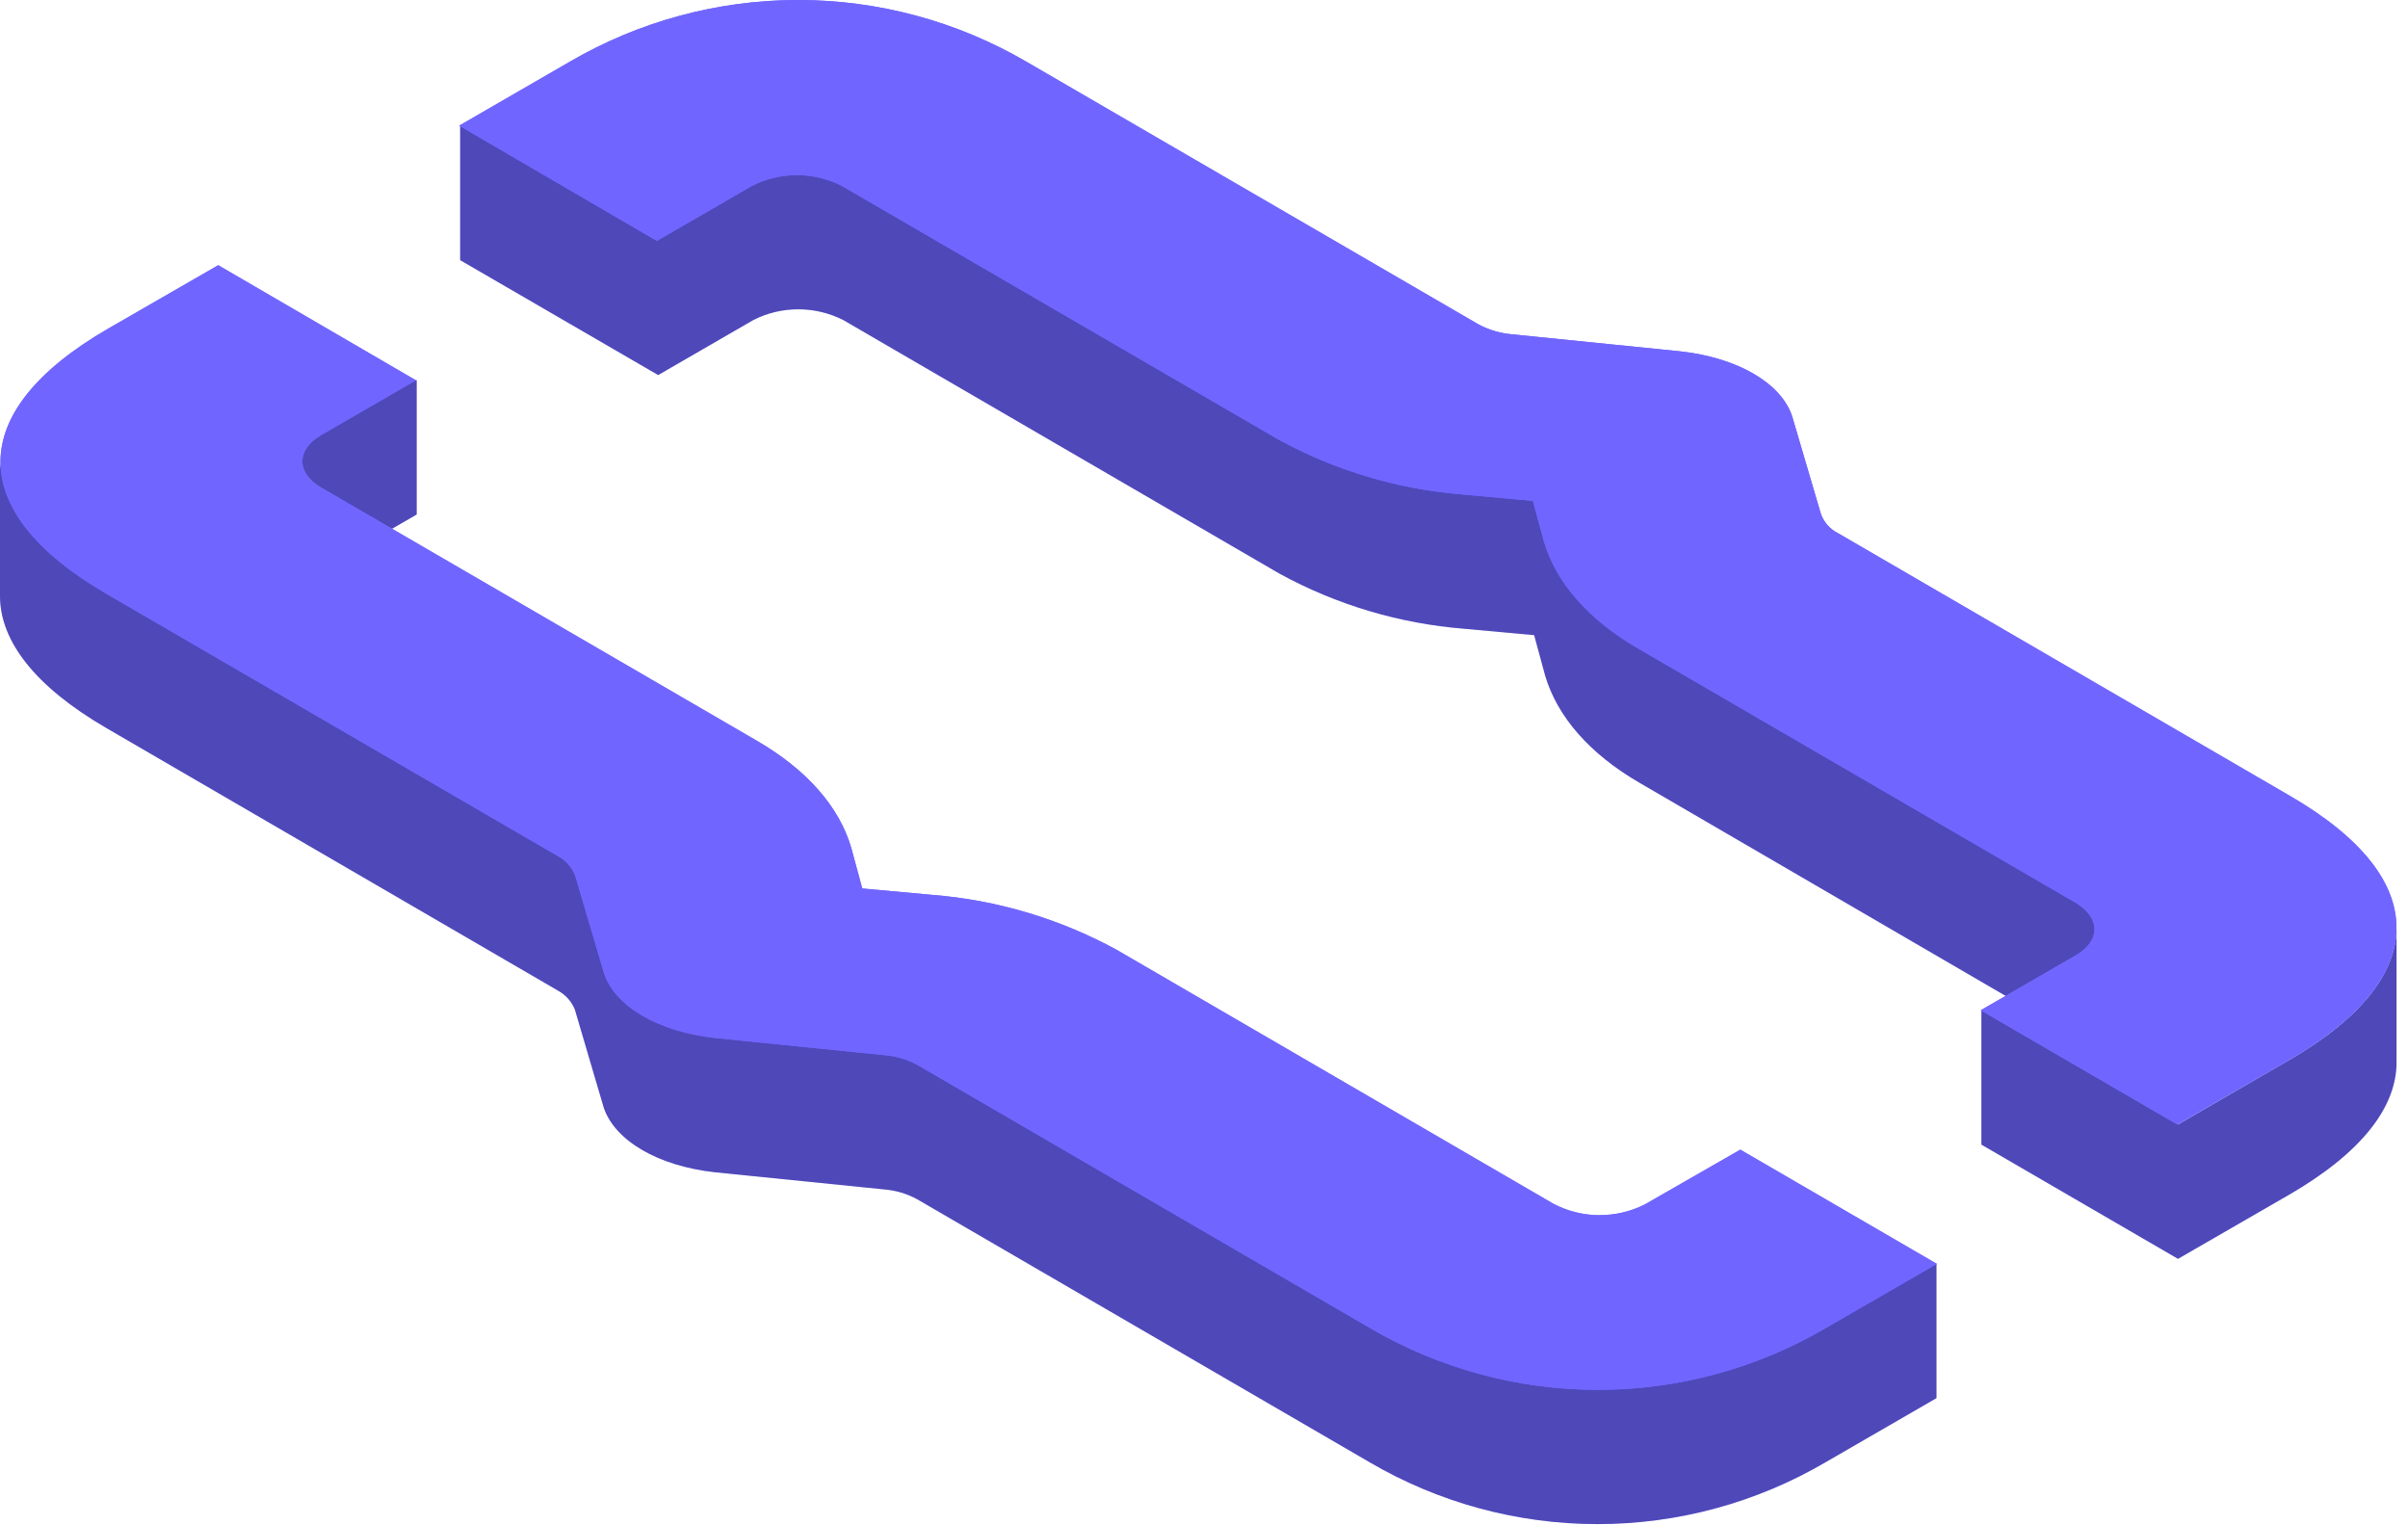
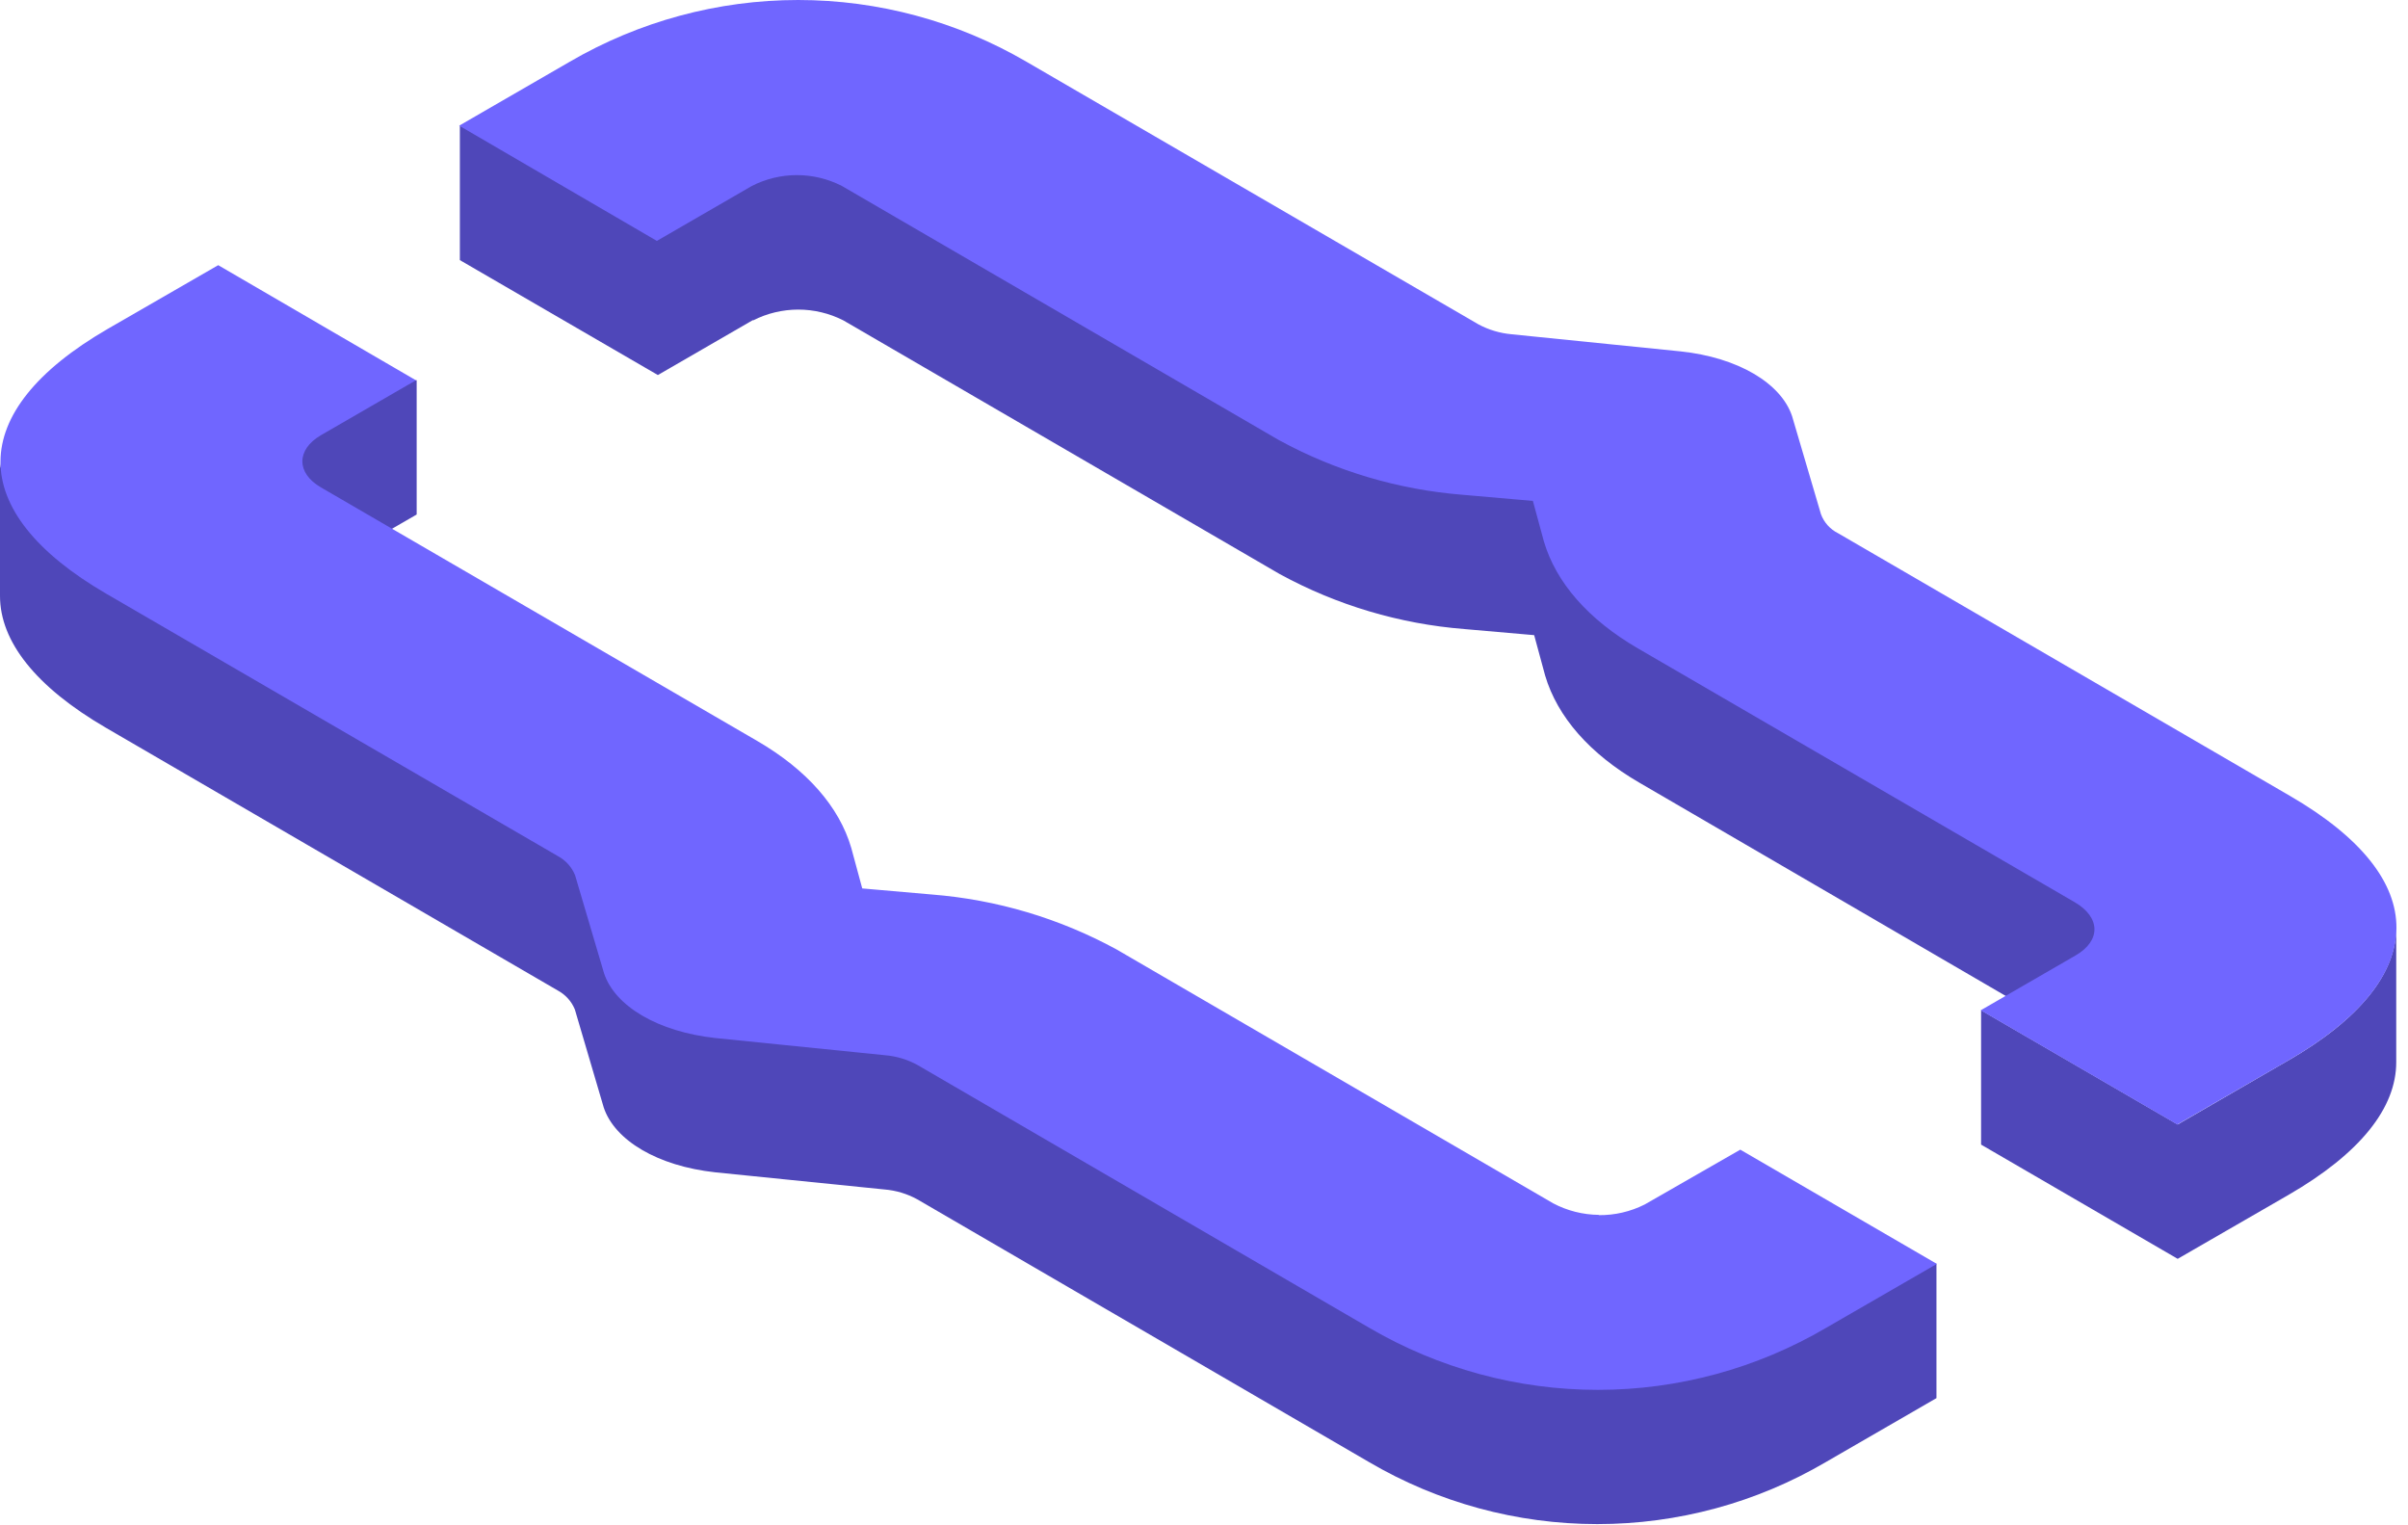
- <svg xmlns="http://www.w3.org/2000/svg" xmlns:xlink="http://www.w3.org/1999/xlink" width="79" height="50" fill="none">
-   <g fill="#7066ff">
-     <use xlink:href="#B" />
-     <use xlink:href="#C" />
-     <use xlink:href="#D" />
-     <use xlink:href="#E" />
-   </g>
-   <g opacity=".3" fill="#010014">
-     <use xlink:href="#B" />
-     <use xlink:href="#C" />
-     <use xlink:href="#D" />
-     <use xlink:href="#E" />
-   </g>
-   <g fill="#7066ff" fill-rule="evenodd">
-     <path d="M60.301 17.49l14.831 8.619c4.673 2.713 4.655 5.96-.072 8.684l-3.628 2.093-6.449-3.747 3.117-1.802c.822-.476.825-1.243-.036-1.744l-14.326-8.323c-1.625-.944-2.688-2.155-3.088-3.513l-.36-1.326-2.292-.21c-2.122-.167-4.185-.781-6.053-1.802L27.621 6.1a3.243 3.243 0 0 0-2.955 0L21.55 7.902l-6.486-3.78 3.628-2.097C20.966.699 23.552 0 26.184 0a14.866 14.866 0 0 1 7.491 2.025l14.83 8.615c.335.179.703.289 1.08.324l5.552.562c1.884.21 3.297 1.045 3.657 2.126l.948 3.218a1.142 1.142 0 0 0 .558.62zm-7.847 22.369c.523.005 1.04-.115 1.506-.35l3.135-1.798 6.449 3.747-3.632 2.097a14.798 14.798 0 0 1-7.489 2.035c-2.633 0-5.218-.702-7.49-2.035L30.104 34.936c-.333-.183-.702-.294-1.081-.324l-5.549-.562c-1.884-.205-3.297-1.041-3.657-2.122l-.951-3.218c-.107-.266-.303-.486-.555-.623l-14.831-8.615c-4.619-2.688-4.637-5.963.047-8.68l3.632-2.093 6.486 3.776-3.117 1.802c-.807.472-.814 1.239 0 1.711l14.312 8.316c1.625.944 2.692 2.155 3.088 3.51l.36 1.329 2.292.21a15.133 15.133 0 0 1 6.053 1.802l14.322 8.327a3.279 3.279 0 0 0 1.499.379z" />
-     <path d="M60.302 17.49l14.83 8.619c4.673 2.713 4.655 5.96-.072 8.684l-3.628 2.093-6.45-3.747 3.117-1.802c.822-.476.825-1.243-.036-1.744l-14.326-8.323c-1.625-.944-2.688-2.155-3.088-3.513l-.36-1.326-2.292-.21a15.103 15.103 0 0 1-6.053-1.802L27.621 6.1a3.243 3.243 0 0 0-1.477-.356c-.514 0-1.02.122-1.477.356L21.55 7.902l-6.486-3.78 3.628-2.097C20.967.699 23.552 0 26.184 0s5.217.699 7.491 2.025l14.83 8.615a2.85 2.85 0 0 0 1.081.324l5.552.562c1.884.21 3.297 1.045 3.657 2.126l.948 3.218c.101.27.301.49.558.62zm-7.848 22.369a3.279 3.279 0 0 0 1.506-.35l3.135-1.798 6.449 3.747-3.632 2.097c-2.271 1.333-4.856 2.035-7.489 2.035s-5.218-.702-7.49-2.035L30.104 34.936a2.686 2.686 0 0 0-1.081-.324l-5.549-.562c-1.884-.205-3.297-1.041-3.657-2.122L18.866 28.71a1.24 1.24 0 0 0-.555-.623l-14.83-8.615c-4.619-2.688-4.637-5.963.047-8.68l3.632-2.093 6.486 3.776-3.117 1.802c-.807.472-.814 1.239 0 1.711l14.312 8.316c1.625.944 2.692 2.155 3.088 3.51l.36 1.329 2.292.21c2.122.168 4.185.782 6.053 1.802l14.322 8.327c.462.244.976.374 1.5.38z" />
-   </g>
-   <defs>
-     <path id="B" d="M24.71 10.5l-3.117 1.802-6.496-3.769V4.126L21.5 7c8.181-6.545 21.85 1.056 30 7.5 6.967 5.508 18.637 9.957 20 19.498-.04-.215-3.203.091-3.405.005l-14.312-8.33c-1.625-.944-2.688-2.155-3.091-3.513l-.36-1.326-2.292-.21a15.133 15.133 0 0 1-6.053-1.802l-14.319-8.323a3.268 3.268 0 0 0-1.479-.354c-.514 0-1.021.121-1.479.354z" />
-     <path id="C" d="M75.082 34.785c2.367-1.366 3.542-2.865 3.542-4.363v4.414c.004 1.499-1.178 2.998-3.542 4.363l-3.628 2.093-6.45-3.747V33.138l6.45 3.747 3.628-2.101z" />
-     <path id="D" d="M10.55 18.679l3.12-1.802v-4.407L10.128 13c-1.455.64-1.485 6.545.422 5.679z" />
-     <path id="E" d="M52 43c4.054 0 7.47-1.505 11.53-1.546v4.407l-3.628 2.097c-2.271 1.333-4.856 2.035-7.49 2.035a14.798 14.798 0 0 1-7.489-2.035L30.093 39.339c-.333-.183-.702-.293-1.081-.324l-5.549-.562c-1.885-.205-3.297-1.045-3.657-2.126l-.948-3.217a1.24 1.24 0 0 0-.558-.62L3.473 23.871C1.167 22.527 0 21.039 0 19.547v-4.403C.017 18.69 28.147 31.379 32 33.5c6.173 3.799 12.439 9.5 20 9.5z" />
-   </defs>
+ <svg xmlns="http://www.w3.org/2000/svg" width="79" height="50" fill="none">
+   <path d="M24.7 10.5l-3.117 1.802-6.496-3.77V4.126L21.5 7c8.181-6.545 21.85 1.056 30 7.5 6.967 5.508 18.637 9.957 20 19.498-.04-.215-3.203.091-3.405.005l-14.312-8.33c-1.625-.944-2.688-2.155-3.091-3.513l-.36-1.326-2.292-.2a15.133 15.133 0 0 1-6.053-1.802l-14.319-8.323a3.268 3.268 0 0 0-1.479-.354c-.514 0-1.021.121-1.48.354zm50.372 24.285c2.367-1.366 3.542-2.865 3.542-4.363v4.414c.004 1.5-1.178 2.998-3.542 4.363l-3.628 2.093-6.45-3.747V33.138l6.45 3.747 3.628-2.101zM10.55 18.679l3.12-1.802v-4.407L10.128 13c-1.455.64-1.485 6.545.422 5.679zM52 43c4.054 0 7.47-1.505 11.53-1.546v4.407l-3.628 2.097c-2.271 1.333-4.856 2.035-7.5 2.035a14.798 14.798 0 0 1-7.489-2.035L30.093 39.34c-.333-.183-.702-.293-1.08-.324l-5.549-.562c-1.885-.205-3.297-1.045-3.657-2.126l-.948-3.217a1.24 1.24 0 0 0-.558-.62L3.473 23.871C1.167 22.527 0 21.039 0 19.547v-4.403C.017 18.69 28.147 31.38 32 33.5c6.173 3.799 12.439 9.5 20 9.5z" fill="#4f47b9" />
+   <path d="M60.301 17.49l14.831 8.619c4.673 2.713 4.655 5.96-.072 8.684l-3.628 2.093-6.449-3.747 3.117-1.802c.822-.476.825-1.243-.036-1.744l-14.326-8.323c-1.625-.944-2.688-2.155-3.088-3.513l-.36-1.326-2.292-.2c-2.122-.167-4.185-.78-6.053-1.802L27.621 6.1a3.243 3.243 0 0 0-2.955 0L21.55 7.902l-6.486-3.78 3.628-2.097C20.966.7 23.552 0 26.184 0a14.866 14.866 0 0 1 7.491 2.025l14.83 8.615c.335.18.703.289 1.08.324l5.552.562c1.884.2 3.297 1.045 3.657 2.126l.948 3.218a1.142 1.142 0 0 0 .558.62zm-7.848 22.369c.523.005 1.04-.115 1.506-.35l3.135-1.798 6.449 3.747-3.632 2.097a14.798 14.798 0 0 1-7.489 2.035c-2.633 0-5.218-.702-7.5-2.035L30.104 34.936c-.333-.183-.702-.294-1.08-.324l-5.549-.562c-1.884-.205-3.297-1.041-3.657-2.122l-.951-3.218a1.239 1.239 0 0 0-.555-.623l-14.831-8.615c-4.619-2.688-4.637-5.963.047-8.68L7.159 8.698l6.486 3.776-3.117 1.802c-.807.472-.814 1.239 0 1.711l14.312 8.316c1.625.944 2.692 2.155 3.088 3.51l.36 1.329 2.292.2a15.133 15.133 0 0 1 6.053 1.802l14.322 8.327a3.279 3.279 0 0 0 1.499.379z" fill="#7066ff" />
</svg>
